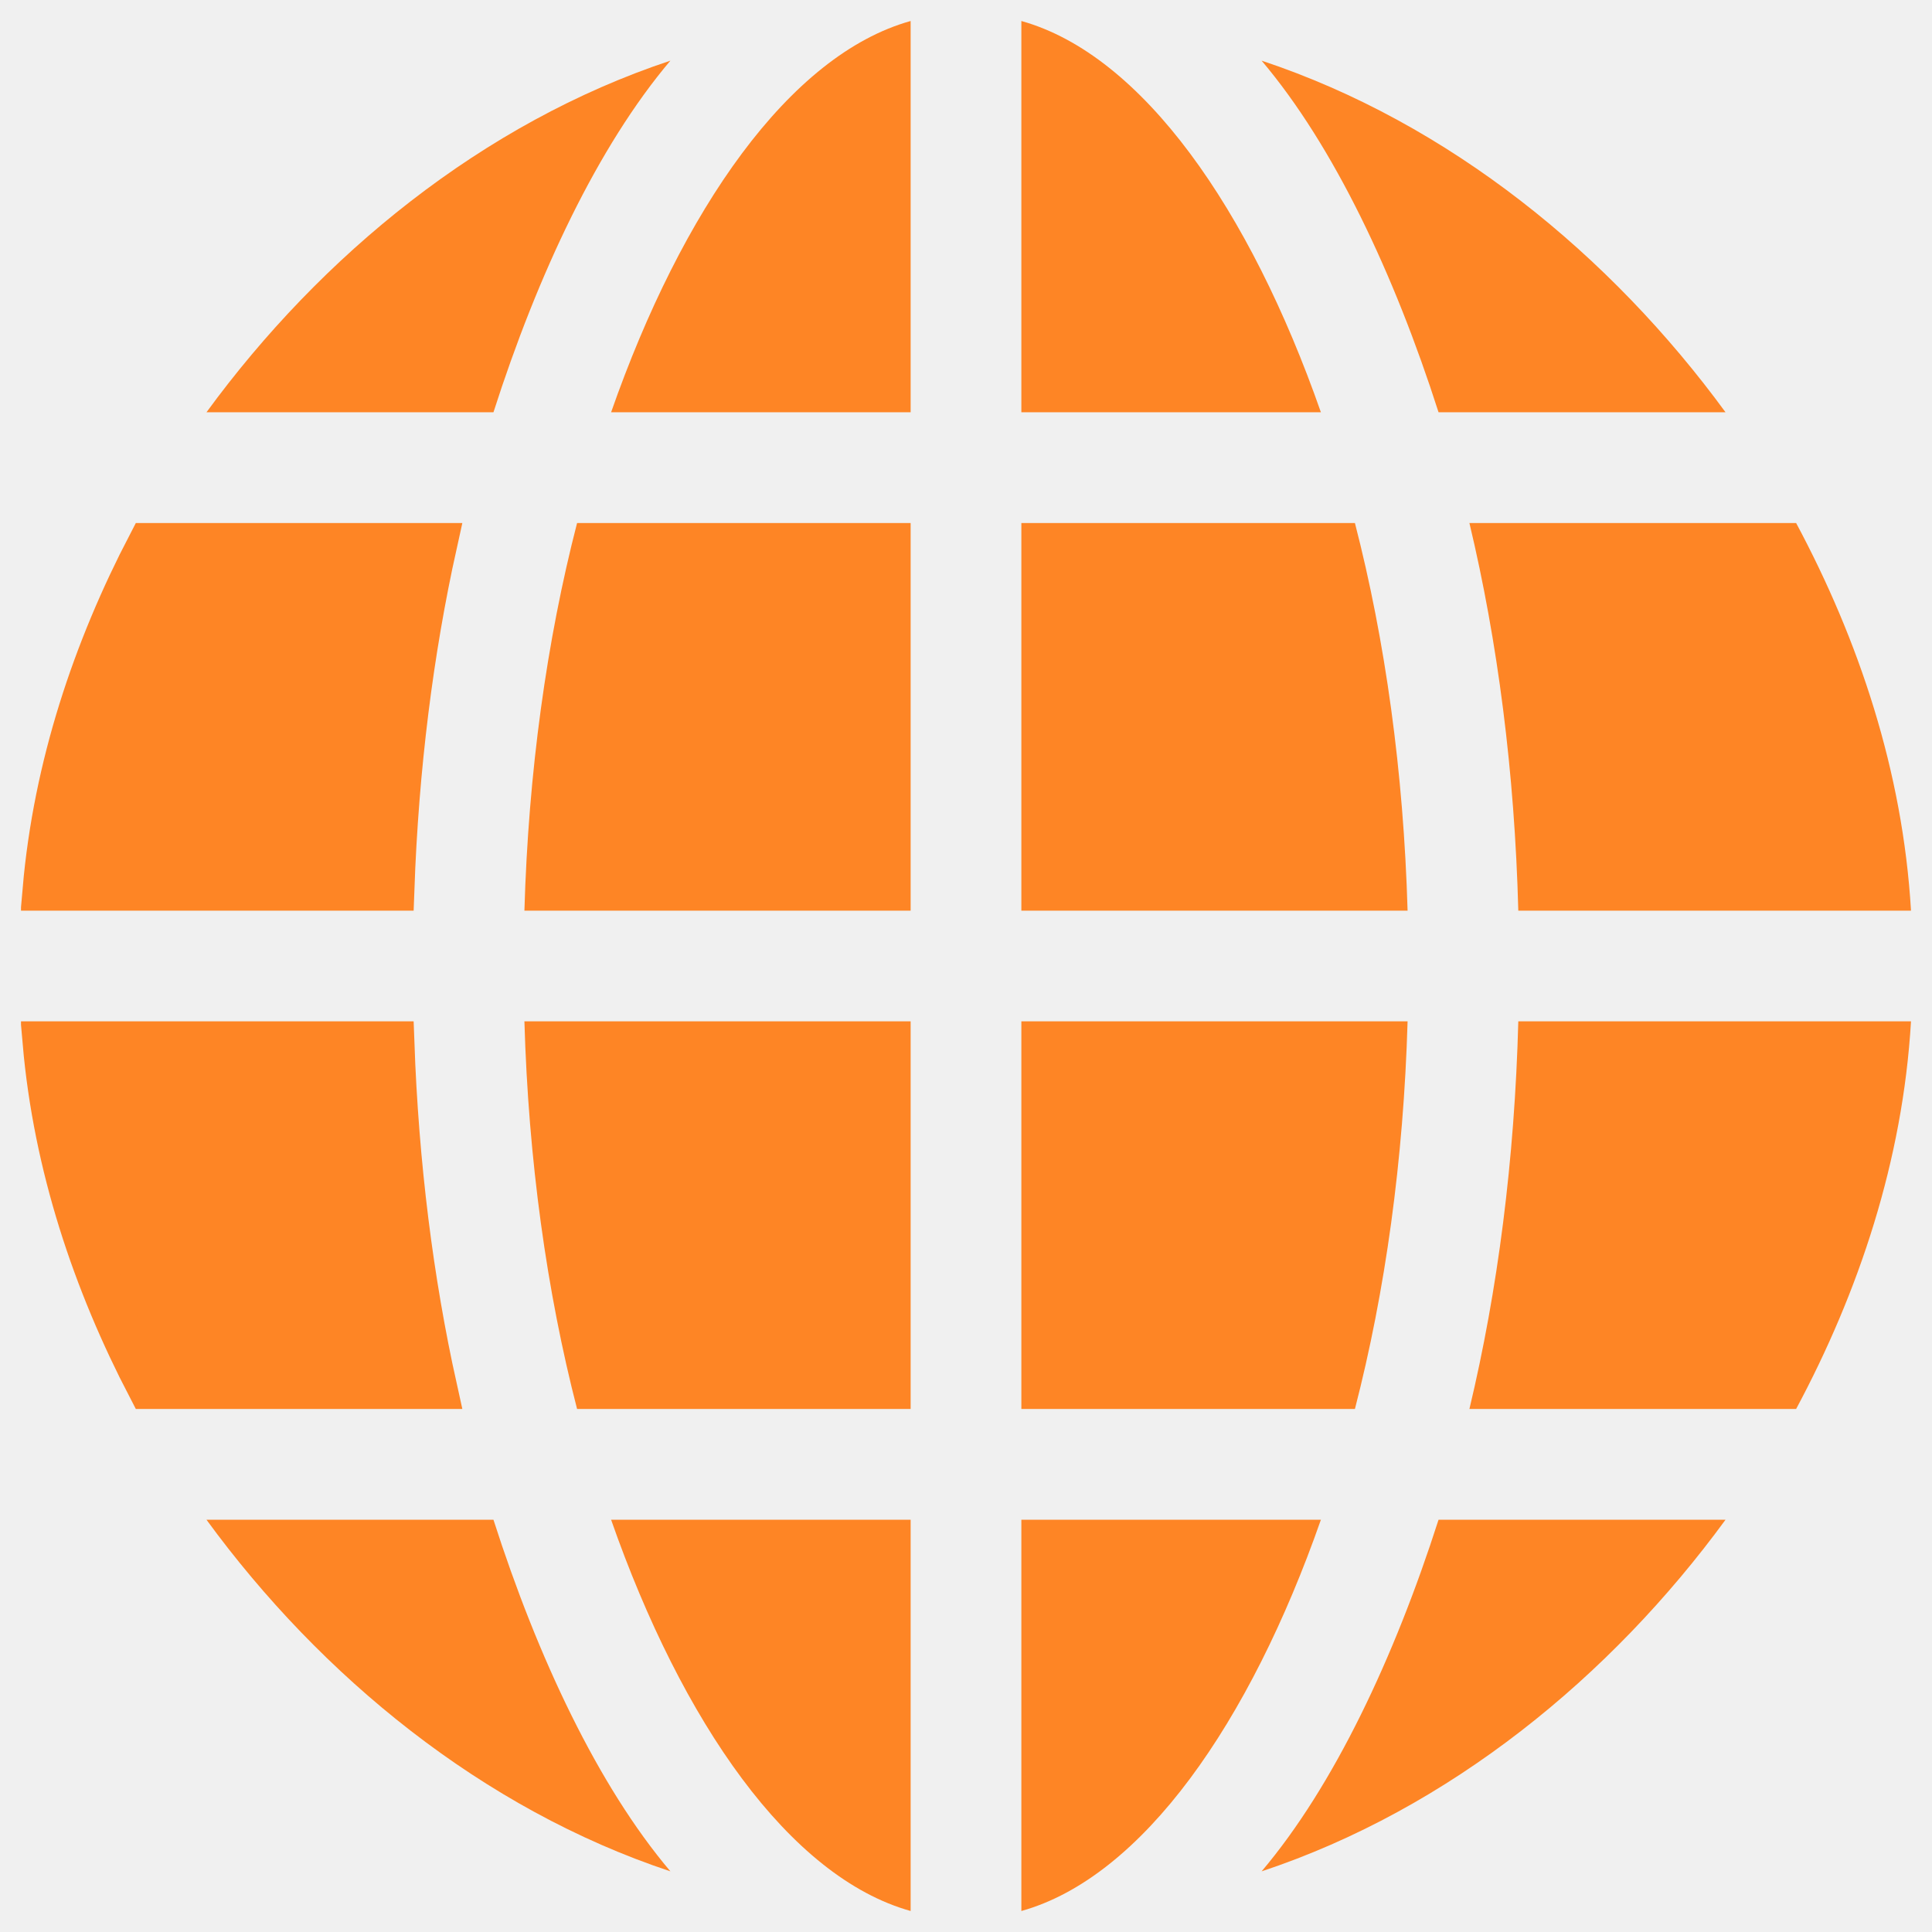
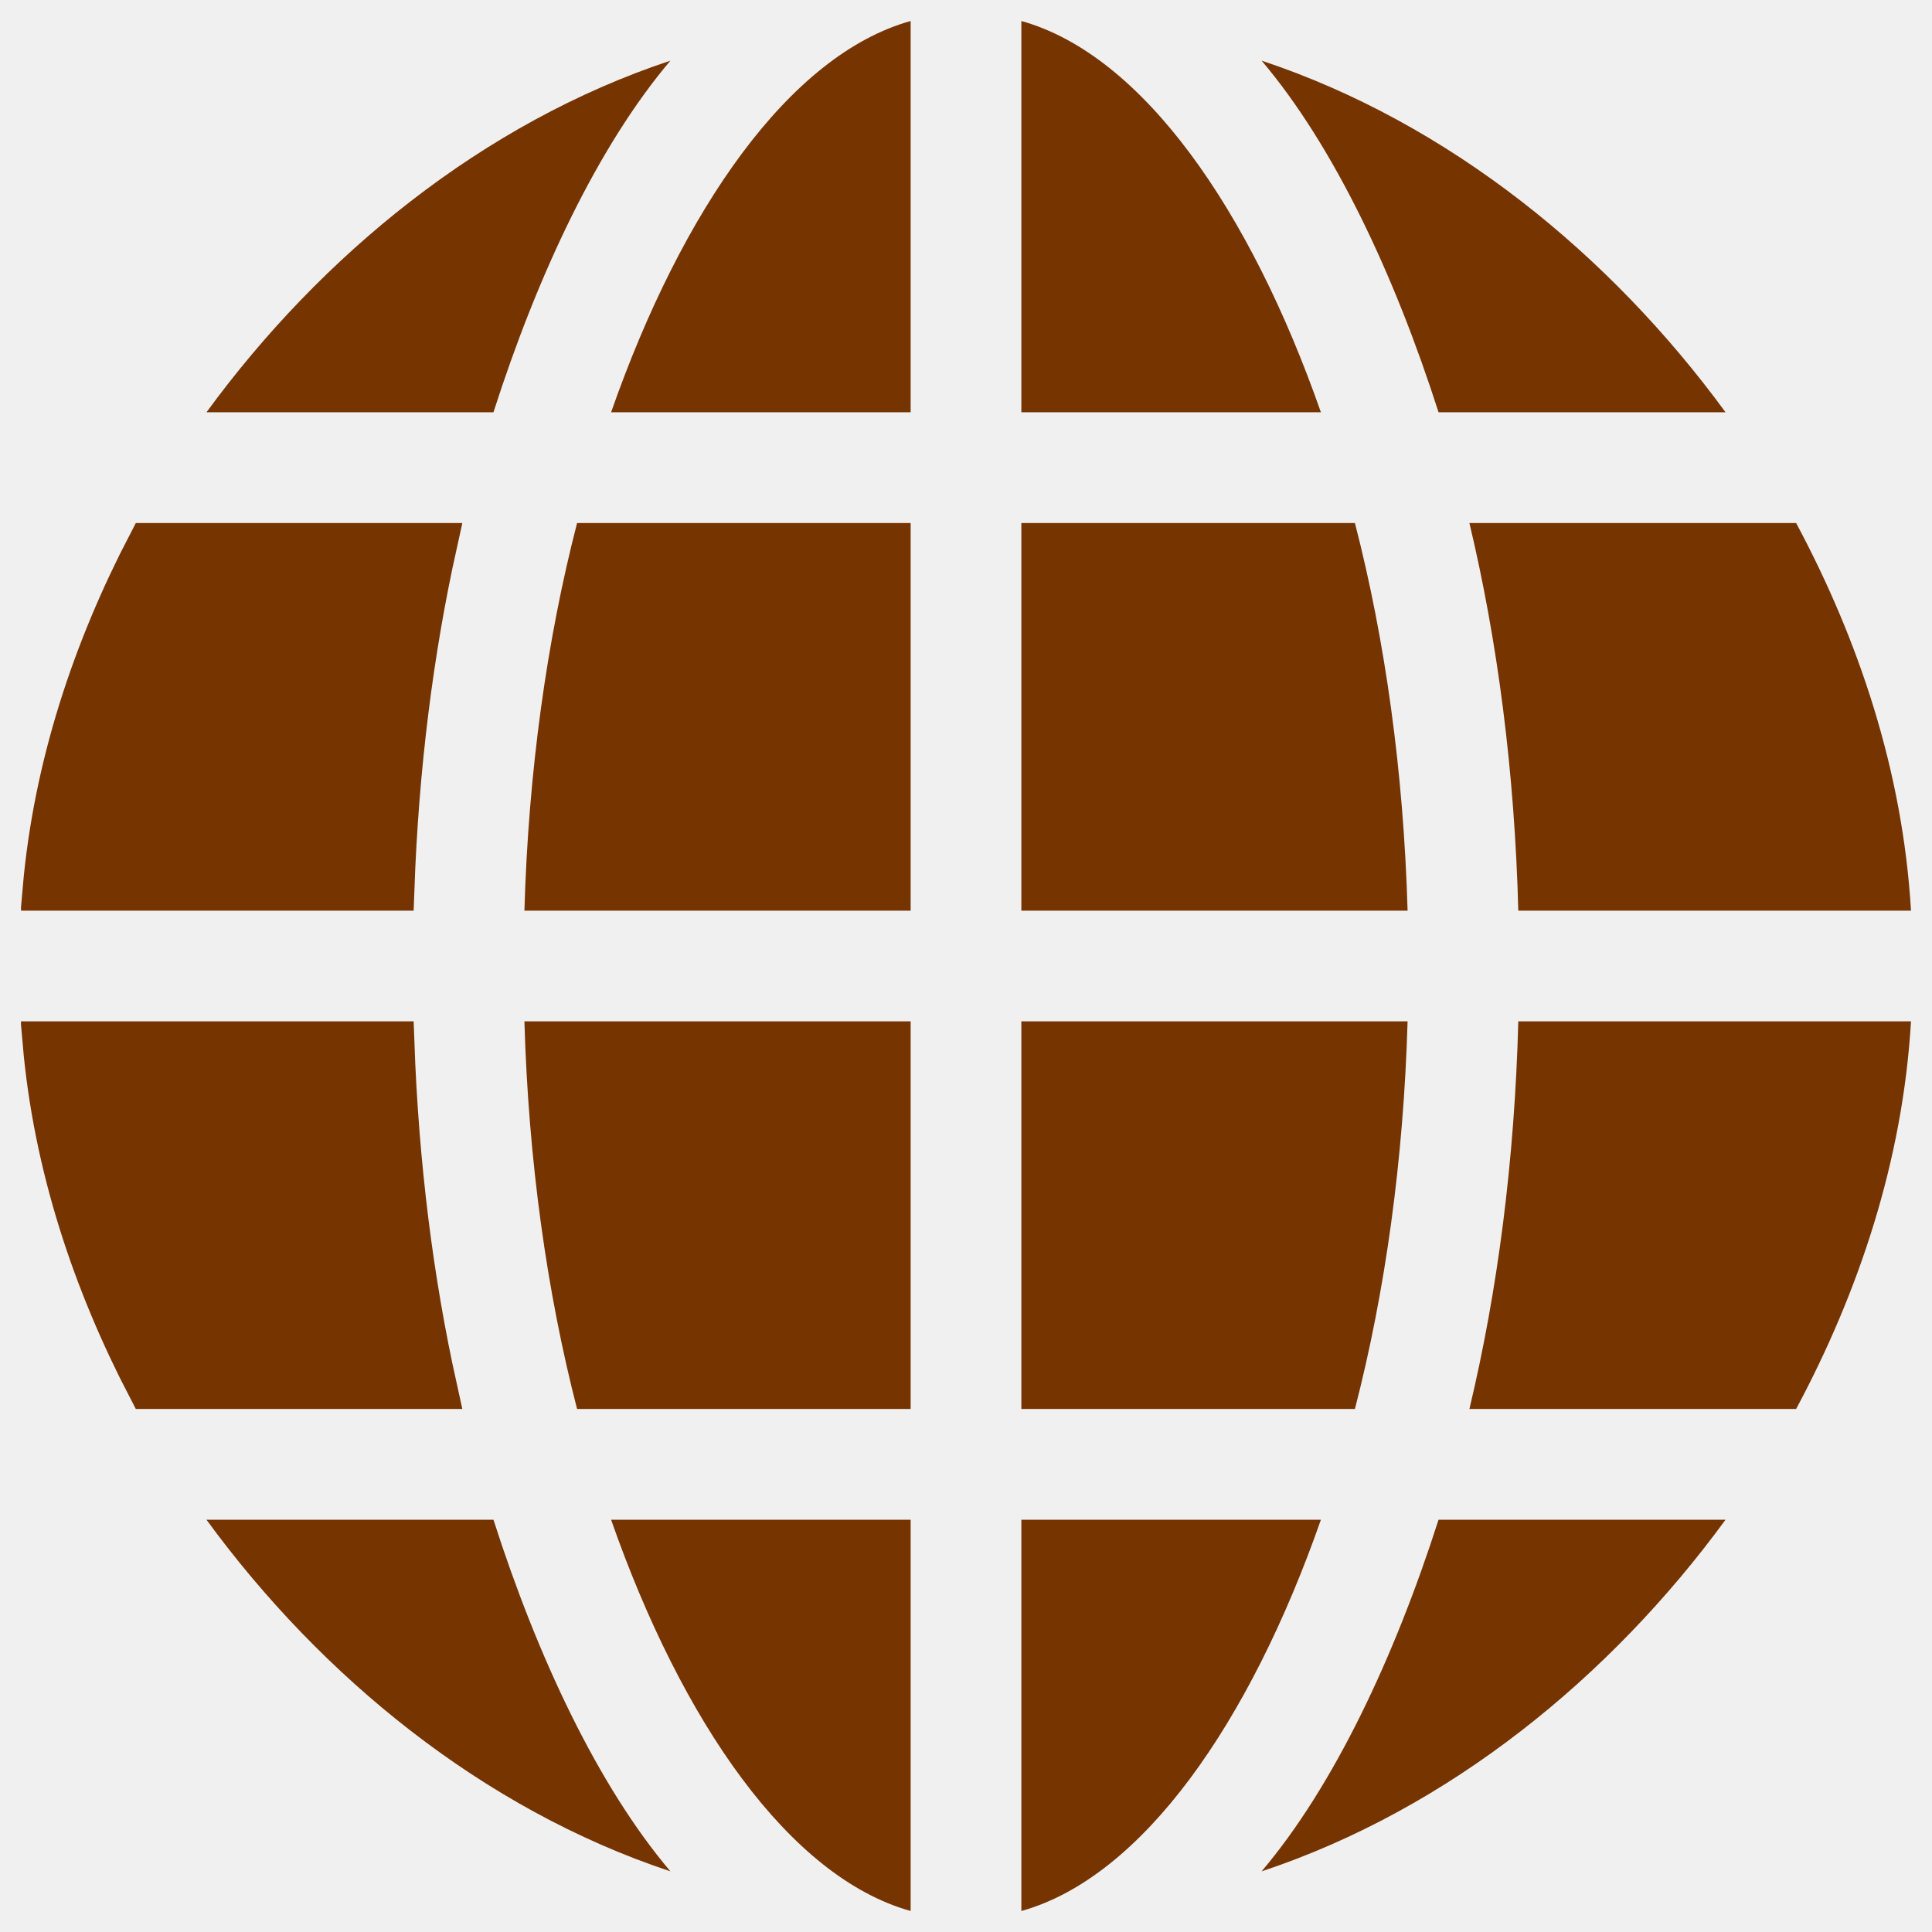
<svg xmlns="http://www.w3.org/2000/svg" width="46" height="46" viewBox="0 0 46 46" fill="none">
  <g clip-path="url(#clip0_105_5977)">
-     <path d="M10.385 12.953C9.82 15.5 9.47 18.266 9.366 21.182H1.038C1.293 18.248 2.228 15.464 3.537 12.953H10.385Z" fill="#FE8525" stroke="#FE8525" />
-     <path d="M10.385 33.047H3.537C2.228 30.536 1.293 27.752 1.038 24.818H9.366C9.47 27.734 9.82 30.5 10.385 33.047Z" fill="#FE8525" stroke="#FE8525" />
-     <path d="M21.682 21.682V12.453H13.74C13.018 15.246 12.581 18.384 12.486 21.682H21.682Z" fill="#FE8525" />
-     <path d="M21.682 9.816V0.5C18.795 1.306 16.238 4.995 14.55 9.816H21.682Z" fill="#FE8525" />
-     <path d="M21.682 45.5V36.184H14.55C16.238 41.005 18.795 44.694 21.682 45.5Z" fill="#FE8525" />
-     <path d="M24.318 0.5V9.816H31.45C29.763 4.995 27.205 1.306 24.318 0.5Z" fill="#FE8525" />
-     <path d="M33.514 21.682C33.419 18.384 32.982 15.246 32.26 12.453H24.318V21.682H33.514Z" fill="#FE8525" />
-     <path d="M21.682 24.318H12.486C12.581 27.616 13.018 30.754 13.74 33.547H21.682V24.318Z" fill="#FE8525" />
-     <path d="M34.251 9.816H41.084C38.355 6.083 34.514 2.93 30.038 1.444C31.758 3.475 33.197 6.528 34.251 9.816V9.816Z" fill="#FE8525" />
-     <path d="M11.749 36.184H4.916C7.644 39.917 11.486 43.07 15.962 44.556C14.242 42.525 12.803 39.472 11.749 36.184Z" fill="#FE8525" />
-     <path d="M11.749 9.816C12.803 6.528 14.242 3.475 15.962 1.444C11.486 2.93 7.644 6.083 4.916 9.816H11.749Z" fill="#FE8525" />
-     <path d="M34.251 36.184C33.197 39.472 31.758 42.525 30.038 44.556C34.514 43.07 38.355 39.917 41.084 36.184H34.251Z" fill="#FE8525" />
-     <path d="M24.318 24.318V33.547H32.26C32.982 30.754 33.419 27.616 33.514 24.318H24.318Z" fill="#FE8525" />
-     <path d="M34.986 12.453C35.659 15.271 36.063 18.381 36.15 21.682H45.5C45.305 18.363 44.253 15.232 42.765 12.453H34.986Z" fill="#FE8525" />
-     <path d="M24.318 36.184V45.5C27.205 44.694 29.763 41.005 31.45 36.184H24.318Z" fill="#FE8525" />
-     <path d="M45.5 24.318H36.15C36.063 27.619 35.66 30.729 34.986 33.547H42.765C44.253 30.768 45.305 27.637 45.5 24.318Z" fill="#FE8525" />
+     <path d="M10.385 12.953C9.82 15.5 9.47 18.266 9.366 21.182H1.038C1.293 18.248 2.228 15.464 3.537 12.953H10.385Z" fill="#763400" stroke="#763400" />
+     <path d="M10.385 33.047H3.537C2.228 30.536 1.293 27.752 1.038 24.818H9.366C9.47 27.734 9.82 30.5 10.385 33.047Z" fill="#763400" stroke="#763400" />
+     <path d="M21.682 21.682V12.453H13.74C13.018 15.246 12.581 18.384 12.486 21.682H21.682Z" fill="#763400" />
+     <path d="M21.682 9.816V0.5C18.795 1.306 16.238 4.995 14.55 9.816H21.682Z" fill="#763400" />
+     <path d="M21.682 45.5V36.184H14.55C16.238 41.005 18.795 44.694 21.682 45.5Z" fill="#763400" />
+     <path d="M24.318 0.5V9.816H31.45C29.763 4.995 27.205 1.306 24.318 0.5Z" fill="#763400" />
+     <path d="M33.514 21.682C33.419 18.384 32.982 15.246 32.26 12.453H24.318V21.682H33.514Z" fill="#763400" />
+     <path d="M21.682 24.318H12.486C12.581 27.616 13.018 30.754 13.74 33.547H21.682V24.318Z" fill="#763400" />
+     <path d="M34.251 9.816H41.084C38.355 6.083 34.514 2.93 30.038 1.444C31.758 3.475 33.197 6.528 34.251 9.816V9.816Z" fill="#763400" />
+     <path d="M11.749 36.184H4.916C7.644 39.917 11.486 43.07 15.962 44.556C14.242 42.525 12.803 39.472 11.749 36.184Z" fill="#763400" />
+     <path d="M11.749 9.816C12.803 6.528 14.242 3.475 15.962 1.444C11.486 2.93 7.644 6.083 4.916 9.816H11.749Z" fill="#763400" />
+     <path d="M34.251 36.184C33.197 39.472 31.758 42.525 30.038 44.556C34.514 43.07 38.355 39.917 41.084 36.184H34.251Z" fill="#763400" />
+     <path d="M24.318 24.318V33.547H32.26C32.982 30.754 33.419 27.616 33.514 24.318H24.318Z" fill="#763400" />
+     <path d="M34.986 12.453C35.659 15.271 36.063 18.381 36.15 21.682H45.5C45.305 18.363 44.253 15.232 42.765 12.453H34.986Z" fill="#763400" />
+     <path d="M24.318 36.184V45.5C27.205 44.694 29.763 41.005 31.45 36.184H24.318Z" fill="#763400" />
+     <path d="M45.5 24.318H36.15C36.063 27.619 35.66 30.729 34.986 33.547H42.765C44.253 30.768 45.305 27.637 45.5 24.318Z" fill="#763400" />
  </g>
  <defs>
    <clipPath id="clip0_105_5977">
      <rect width="45" height="45" fill="white" transform="translate(0.5 0.5)" />
    </clipPath>
  </defs>
</svg>
